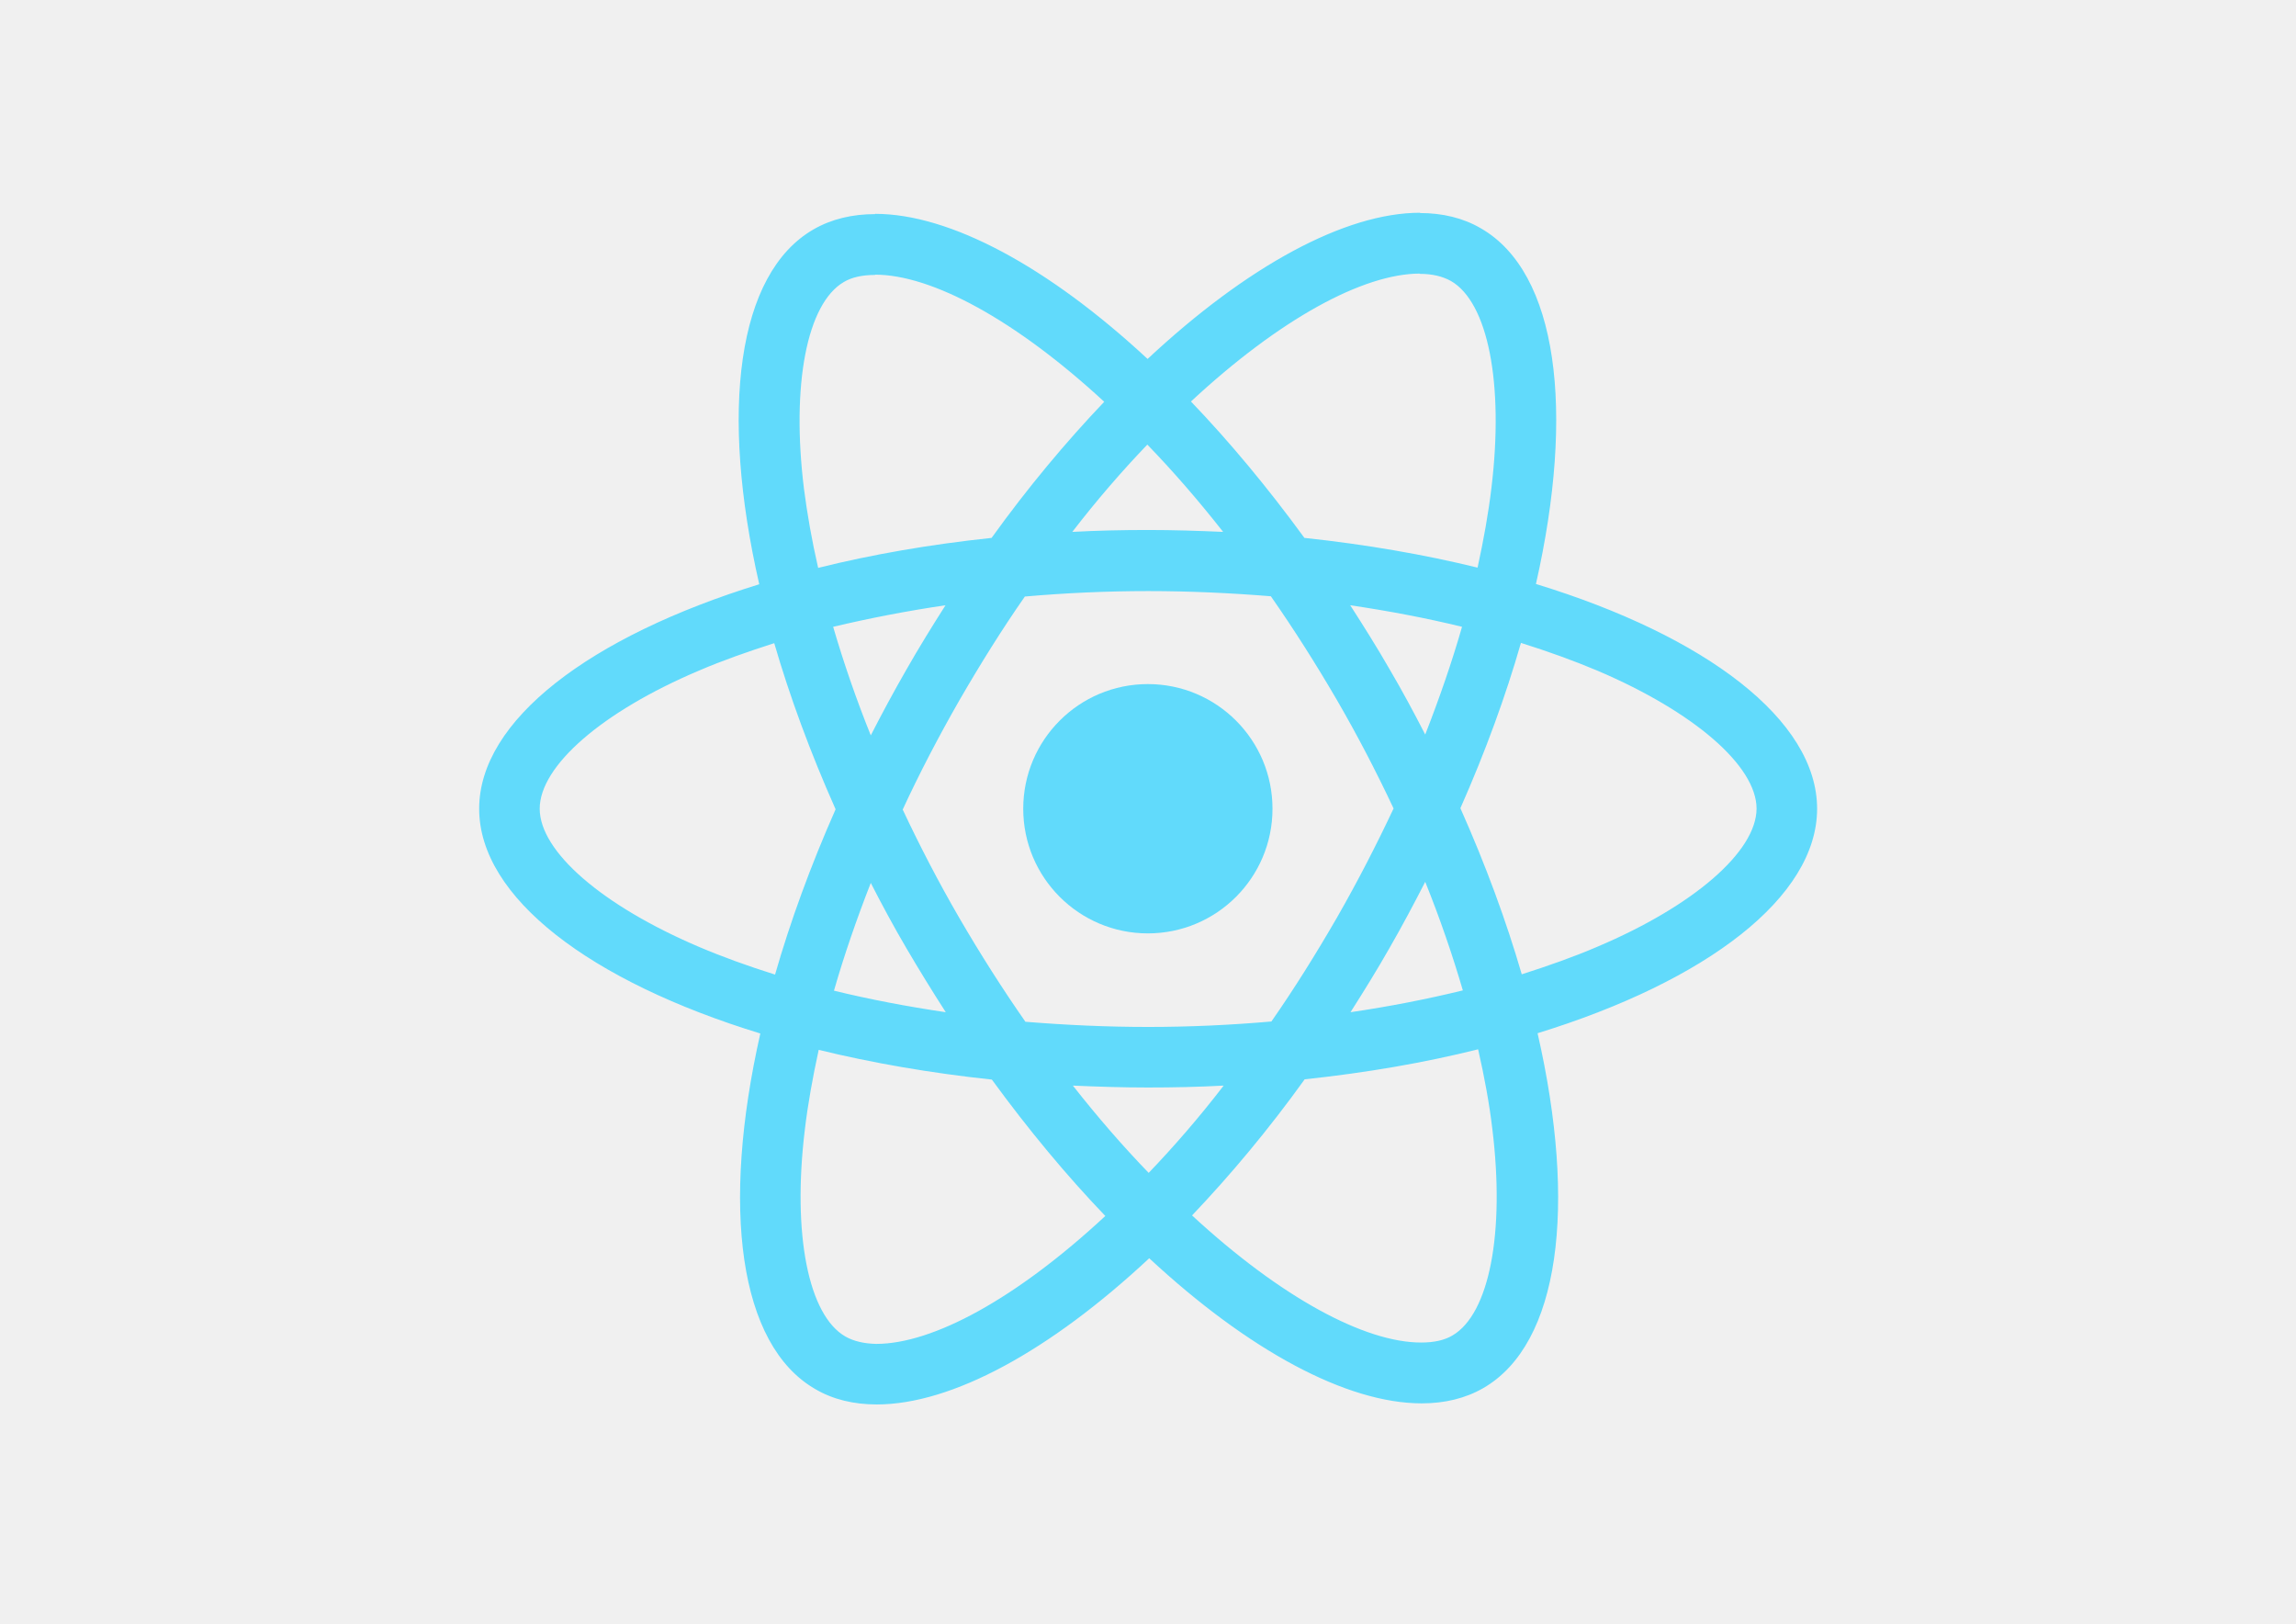
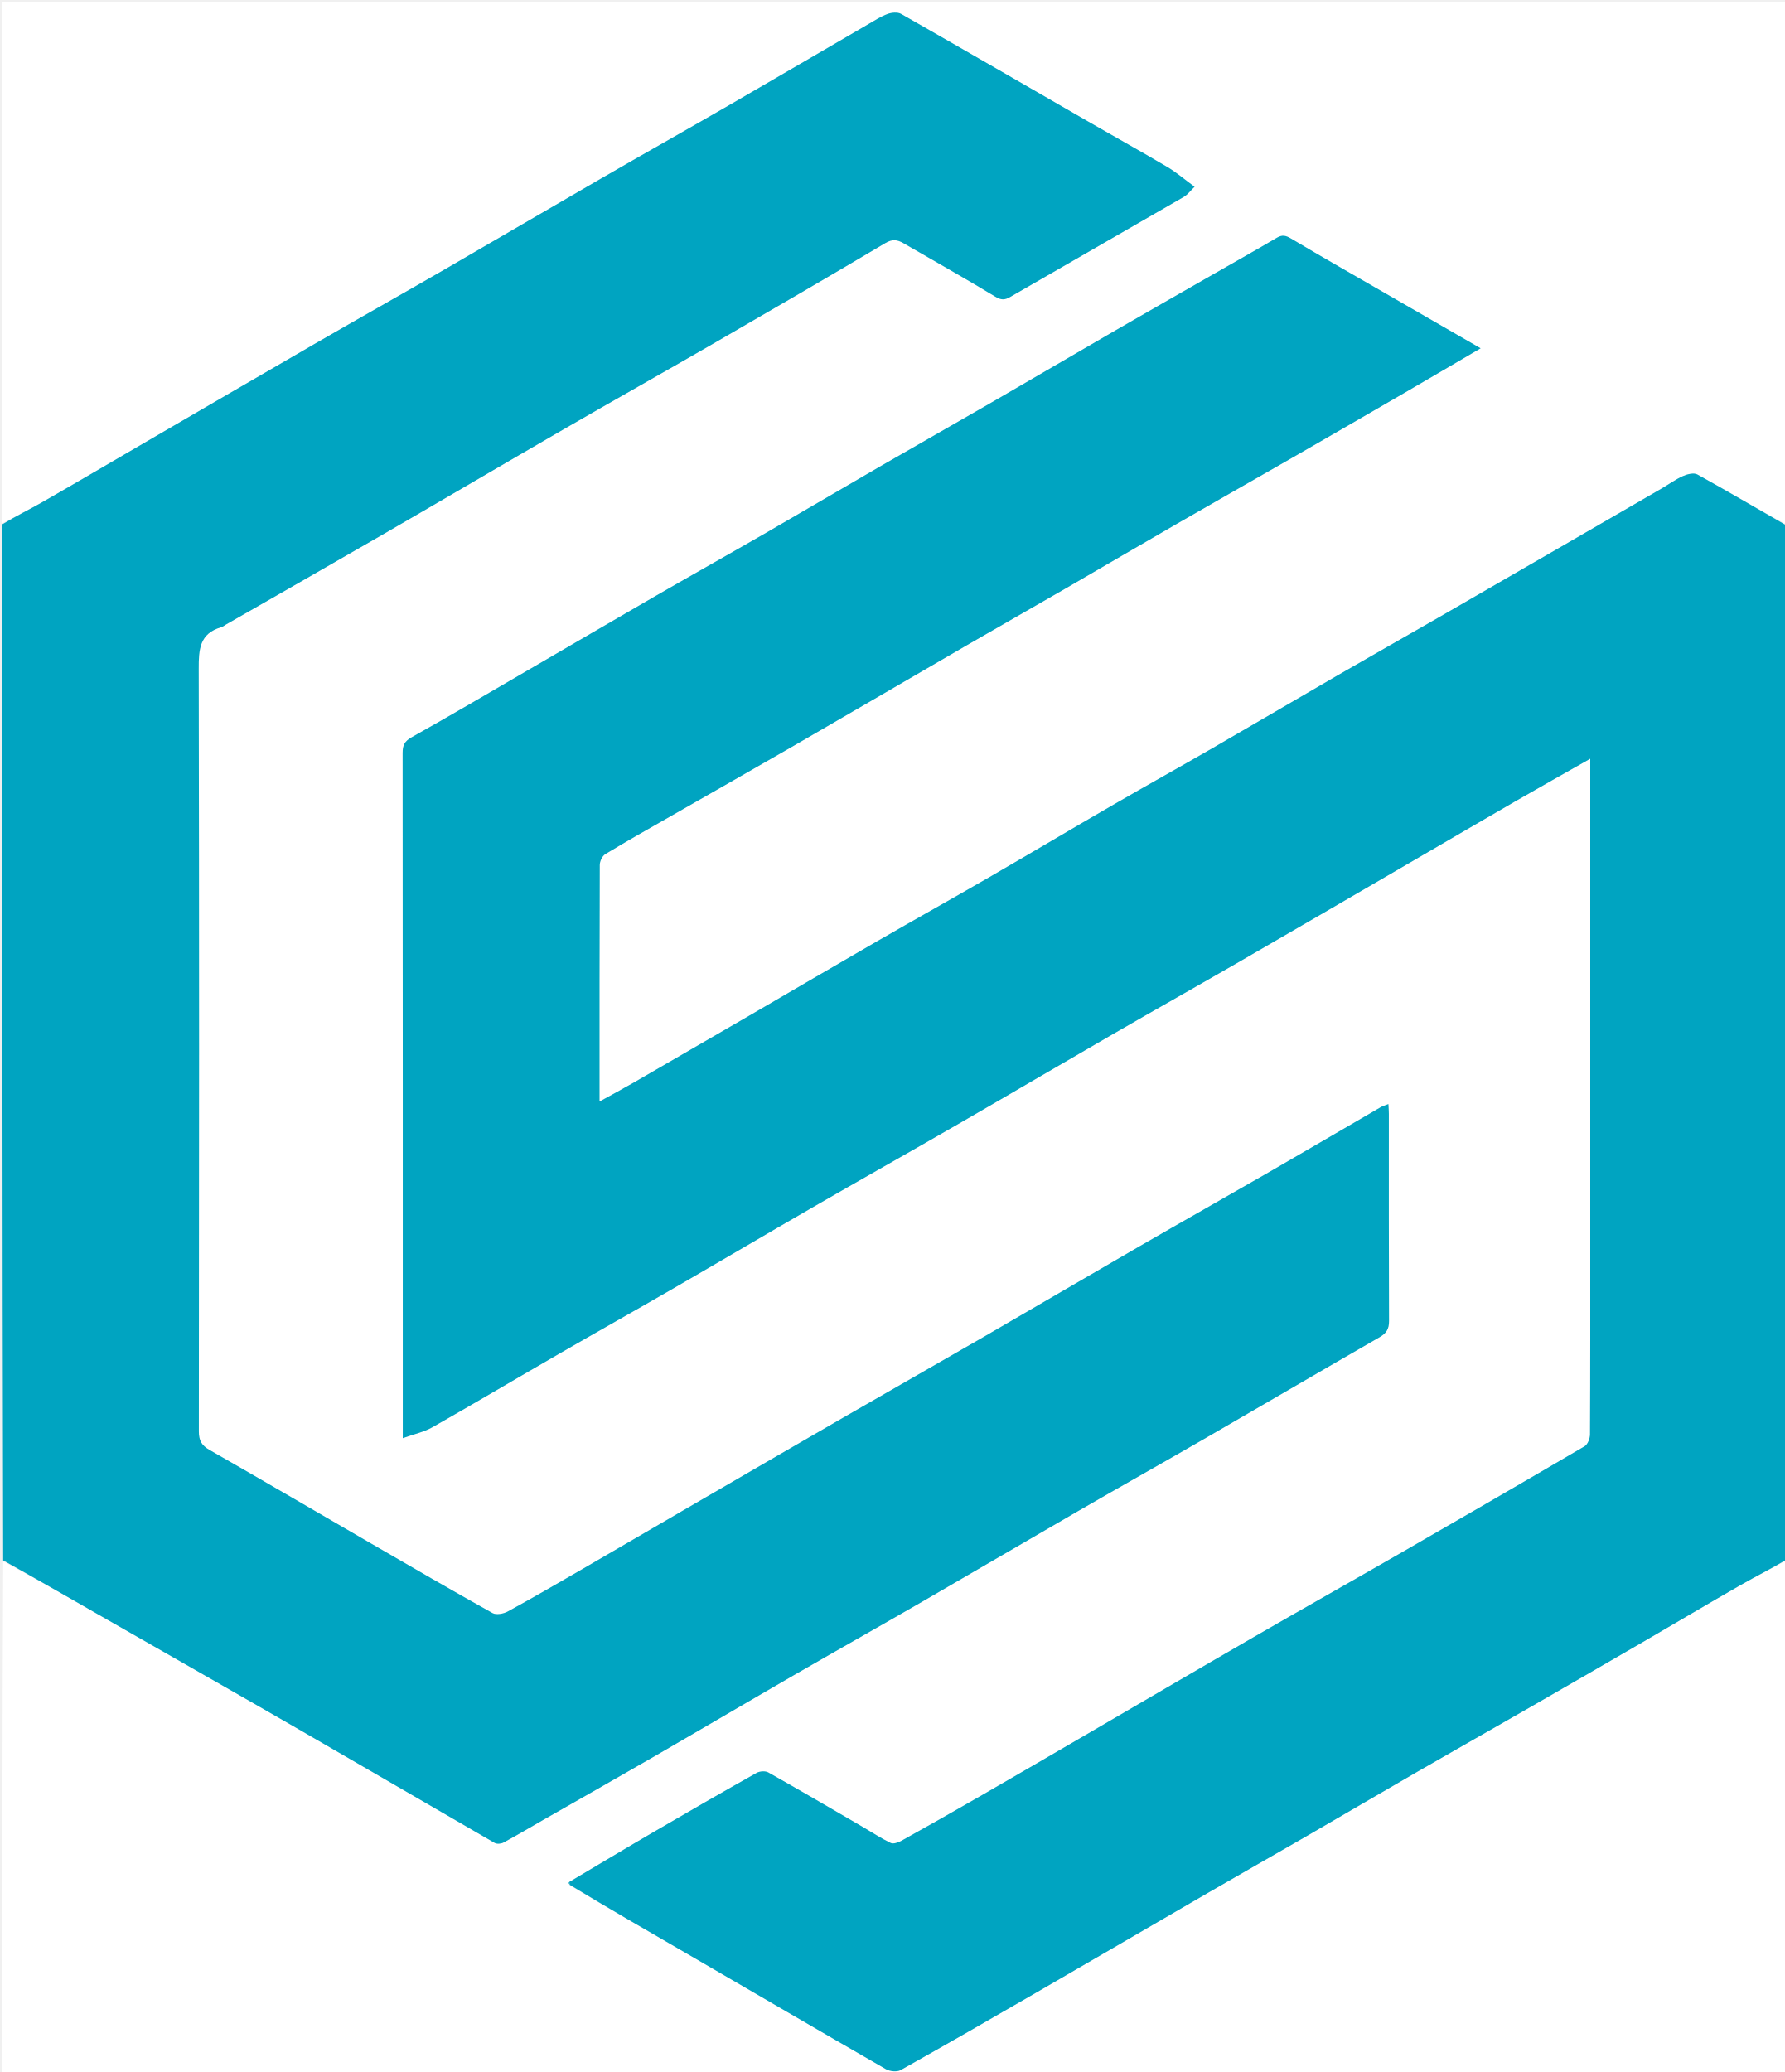
- <svg xmlns="http://www.w3.org/2000/svg" viewBox="0 0 841.9 595.3">
-   <g fill="#61DAFB">
-     <path d="M666.3 296.5c0-32.5-40.7-63.3-103.1-82.4 14.4-63.6 8-114.2-20.2-130.4-6.5-3.8-14.1-5.6-22.4-5.6v22.3c4.6 0 8.3.9 11.4 2.6 13.6 7.8 19.5 37.5 14.9 75.7-1.1 9.4-2.9 19.3-5.1 29.4-19.6-4.8-41-8.5-63.5-10.9-13.5-18.5-27.5-35.3-41.6-50 32.6-30.3 63.2-46.9 84-46.9V78c-27.5 0-63.5 19.6-99.9 53.6-36.4-33.8-72.4-53.2-99.9-53.2v22.3c20.7 0 51.4 16.5 84 46.6-14 14.7-28 31.4-41.3 49.9-22.6 2.4-44 6.1-63.6 11-2.3-10-4-19.7-5.2-29-4.7-38.2 1.1-67.9 14.6-75.8 3-1.8 6.9-2.6 11.5-2.6V78.5c-8.4 0-16 1.8-22.6 5.6-28.1 16.2-34.4 66.7-19.9 130.1-62.2 19.2-102.7 49.9-102.7 82.3 0 32.5 40.7 63.3 103.1 82.4-14.4 63.6-8 114.2 20.2 130.4 6.5 3.8 14.1 5.6 22.5 5.6 27.5 0 63.5-19.6 99.9-53.6 36.4 33.8 72.4 53.2 99.9 53.2 8.4 0 16-1.8 22.6-5.6 28.1-16.2 34.4-66.7 19.9-130.1 62-19.1 102.5-49.9 102.5-82.3zm-130.2-66.7c-3.7 12.9-8.3 26.2-13.5 39.5-4.1-8-8.4-16-13.1-24-4.6-8-9.5-15.8-14.4-23.4 14.2 2.1 27.9 4.7 41 7.9zm-45.8 106.5c-7.8 13.5-15.8 26.3-24.1 38.2-14.9 1.3-30 2-45.2 2-15.1 0-30.2-.7-45-1.9-8.3-11.9-16.4-24.6-24.2-38-7.6-13.1-14.5-26.4-20.8-39.8 6.2-13.4 13.2-26.8 20.7-39.9 7.8-13.5 15.8-26.3 24.1-38.2 14.9-1.3 30-2 45.2-2 15.1 0 30.2.7 45 1.9 8.3 11.9 16.4 24.6 24.2 38 7.6 13.1 14.5 26.4 20.8 39.8-6.3 13.4-13.2 26.8-20.7 39.9zm32.3-13c5.4 13.4 10 26.8 13.8 39.8-13.1 3.2-26.9 5.9-41.2 8 4.9-7.7 9.8-15.6 14.4-23.7 4.6-8 8.9-16.1 13-24.1zM421.2 430c-9.3-9.6-18.6-20.3-27.8-32 9 .4 18.2.7 27.5.7 9.4 0 18.7-.2 27.8-.7-9 11.7-18.3 22.4-27.5 32zm-74.4-58.9c-14.2-2.1-27.9-4.7-41-7.9 3.7-12.9 8.3-26.2 13.5-39.5 4.1 8 8.4 16 13.1 24 4.7 8 9.5 15.8 14.4 23.4zM420.7 163c9.3 9.6 18.6 20.3 27.8 32-9-.4-18.2-.7-27.5-.7-9.4 0-18.7.2-27.8.7 9-11.7 18.3-22.4 27.5-32zm-74 58.9c-4.9 7.7-9.8 15.6-14.4 23.7-4.6 8-8.9 16-13 24-5.4-13.4-10-26.8-13.8-39.8 13.1-3.1 26.9-5.8 41.2-7.9zm-90.5 125.2c-35.4-15.1-58.3-34.9-58.3-50.6 0-15.7 22.9-35.6 58.3-50.6 8.6-3.7 18-7 27.7-10.1 5.7 19.6 13.2 40 22.5 60.9-9.2 20.8-16.6 41.1-22.2 60.6-9.9-3.1-19.3-6.5-28-10.2zM310 490c-13.6-7.8-19.5-37.5-14.9-75.7 1.1-9.4 2.9-19.3 5.1-29.4 19.6 4.8 41 8.5 63.5 10.9 13.5 18.5 27.5 35.3 41.6 50-32.6 30.3-63.2 46.9-84 46.9-4.5-.1-8.3-1-11.3-2.7zm237.2-76.2c4.7 38.2-1.1 67.9-14.6 75.8-3 1.8-6.9 2.6-11.5 2.6-20.7 0-51.4-16.5-84-46.6 14-14.7 28-31.4 41.3-49.9 22.6-2.4 44-6.1 63.6-11 2.3 10.1 4.1 19.8 5.2 29.1zm38.5-66.7c-8.6 3.7-18 7-27.7 10.1-5.7-19.6-13.2-40-22.5-60.9 9.2-20.8 16.6-41.1 22.2-60.6 9.9 3.1 19.3 6.5 28.1 10.2 35.4 15.1 58.3 34.9 58.3 50.6-.1 15.7-23 35.6-58.4 50.6zM320.8 78.4z" />
-     <circle cx="420.9" cy="296.5" r="45.7" />
-     <path d="M520.5 78.1z" />
-   </g>
+ <svg xmlns="http://www.w3.org/2000/svg" version="1.1" id="Layer_1" x="0px" y="0px" width="100%" viewBox="0 0 771 895" enable-background="new 0 0 771 895" xml:space="preserve">
+   <path fill="#FFFFFF" opacity="1" stroke="none" d=" M1,226   C1,151.026 1,76.053 1,1.04   C257.883,1.04 514.766,1.04 772,1.04   C772,76.023 772,151.046 771.663,226.437   C758.668,219.466 746.071,212.018 733.269,204.939   C731.749,204.098 728.895,204.797 727.041,205.63   C723.801,207.085 720.879,209.237 717.785,211.031   C703.284,219.444 688.773,227.841 674.258,236.232   C656.505,246.495 638.757,256.767 620.984,266.995   C606.595,275.276 592.141,283.445 577.772,291.759   C559.88,302.111 542.078,312.615 524.177,322.949   C509.801,331.249 495.288,339.312 480.921,347.626   C463.029,357.98 445.265,368.555 427.371,378.903   C411.312,388.189 395.113,397.232 379.044,406.501   C360.577,417.155 342.193,427.953 323.759,438.663   C307.156,448.309 290.545,457.942 273.912,467.535   C269.102,470.309 264.202,472.924 259,475.802   C259,441.28 258.968,407.451 259.101,373.622   C259.107,372.034 260.167,369.761 261.45,368.979   C270.065,363.733 278.865,358.789 287.621,353.776   C306.266,343.101 324.96,332.51 343.563,321.762   C368.366,307.434 393.087,292.964 417.871,278.605   C431.955,270.445 446.116,262.419 460.206,254.27   C476.409,244.898 492.544,235.409 508.759,226.057   C524.829,216.789 540.979,207.658 557.061,198.411   C573.564,188.922 590.04,179.386 606.505,169.83   C617.332,163.547 628.118,157.192 639.646,150.445   C625.696,142.397 612.351,134.703 599.01,127.001   C585.199,119.027 571.342,111.133 557.635,102.983   C555.39,101.647 553.882,101.356 551.61,102.697   C542.783,107.906 533.839,112.917 524.944,118.011   C510.538,126.263 496.109,134.476 481.738,142.789   C463.847,153.14 446.029,163.617 428.135,173.963   C412.074,183.248 395.925,192.383 379.864,201.669   C363.658,211.038 347.547,220.571 331.332,229.923   C315.262,239.191 299.079,248.261 283.011,257.532   C264.544,268.187 246.156,278.977 227.722,289.689   C211.12,299.337 194.579,309.093 177.825,318.468   C174.728,320.201 173.935,321.967 173.938,325.232   C174.015,421.725 174,518.218 174,614.711   C174,616.34 174,617.969 174,621.219   C178.901,619.455 183.191,618.557 186.819,616.495   C205.354,605.962 223.686,595.075 242.15,584.416   C258.36,575.058 274.689,565.908 290.893,556.542   C310.898,544.979 330.787,533.215 350.801,521.669   C371.665,509.633 392.66,497.821 413.524,485.785   C435.937,472.855 458.234,459.724 480.64,446.781   C499.244,436.035 517.971,425.502 536.574,414.755   C561.377,400.426 586.114,385.986 610.875,371.586   C625.368,363.158 639.827,354.671 654.348,346.292   C664.996,340.148 675.72,334.136 687,327.73   C687,330.104 687,331.881 687,333.658   C687,401.32 687,468.982 687,536.644   C687,564.308 687.043,591.973 686.898,619.637   C686.889,621.375 685.894,623.928 684.547,624.718   C658.022,640.282 631.403,655.686 604.748,671.028   C583.731,683.125 562.592,695.011 541.594,707.141   C516.504,721.635 491.51,736.296 466.468,750.873   C452.122,759.223 437.786,767.592 423.401,775.875   C412.124,782.368 400.801,788.784 389.432,795.114   C388.077,795.868 385.928,796.626 384.783,796.07   C380.551,794.018 376.598,791.395 372.518,789.023   C359.011,781.172 345.531,773.272 331.923,765.6   C330.646,764.879 328.205,765.035 326.869,765.787   C312.123,774.087 297.454,782.526 282.835,791.05   C270.494,798.245 258.247,805.602 245.707,812.984   C245.623,813.424 245.791,813.768 246.1,814.429   C263.154,824.497 280.089,834.206 296.971,844.008   C325.543,860.597 354.056,877.288 382.693,893.762   C384.389,894.737 387.474,895.08 389.059,894.193   C408.652,883.222 428.115,872.018 447.554,860.773   C472.348,846.432 497.074,831.973 521.858,817.614   C535.942,809.455 550.104,801.432 564.193,793.281   C580.395,783.908 596.527,774.413 612.741,765.061   C628.811,755.793 644.964,746.67 661.047,737.424   C677.55,727.936 694.027,718.402 710.488,708.841   C724.282,700.83 737.988,692.666 751.83,684.739   C758.436,680.956 765.269,677.567 772,674   C772,747.974 772,821.948 772,895.961   C515.117,895.961 258.235,895.961 1,895.961   C1,822.31 1,748.62 1.37,674.472   C16.828,682.675 31.909,691.349 47.006,699.995   C74.399,715.685 101.844,731.285 129.189,747.06   C157.382,763.324 185.471,779.769 213.665,796.033   C214.618,796.583 216.445,796.464 217.464,795.914   C223.049,792.901 228.501,789.645 234.012,786.495   C250.26,777.208 266.553,768 282.756,758.634   C302.759,747.073 322.654,735.324 342.66,723.768   C361.262,713.023 379.987,702.49 398.589,691.745   C420.992,678.803 443.292,665.682 465.695,652.742   C484.297,641.997 503.024,631.467 521.626,620.721   C546.425,606.394 571.126,591.896 595.956,577.624   C598.919,575.921 600.087,574.065 600.072,570.628   C599.947,540.8 600.002,510.972 599.992,481.144   C599.992,479.864 599.879,478.585 599.8,476.901   C598.425,477.448 597.339,477.732 596.403,478.275   C580.362,487.59 564.374,496.996 548.305,506.26   C529.693,516.99 510.975,527.535 492.373,538.28   C469.97,551.221 447.667,564.336 425.27,577.288   C404.983,589.02 384.606,600.596 364.311,612.313   C341.198,625.656 318.126,639.071 295.046,652.472   C280.549,660.89 266.087,669.369 251.578,677.765   C240.878,683.955 230.186,690.165 219.341,696.091   C217.517,697.087 214.379,697.667 212.778,696.774   C195.302,687.019 177.994,676.962 160.673,666.93   C137.292,653.387 113.984,639.714 90.525,626.308   C87.101,624.351 85.9,622.27 85.904,618.312   C86.024,508.498 86.077,398.683 85.846,288.868   C85.828,280.575 86.17,273.657 95.52,270.947   C96.277,270.728 96.932,270.161 97.635,269.758   C120.221,256.804 142.846,243.918 165.383,230.879   C191.722,215.64 217.945,200.2 244.291,184.973   C265.285,172.839 286.434,160.975 307.43,148.844   C332.516,134.348 357.566,119.788 382.476,104.994   C385.555,103.166 387.693,103.544 390.304,105.054   C403.549,112.714 416.889,120.215 429.975,128.137   C432.536,129.687 434.06,129.632 436.417,128.268   C461.349,113.851 486.353,99.557 511.276,85.123   C513.116,84.057 514.483,82.174 516.068,80.673   C511.659,77.435 508.232,74.46 504.39,72.185   C493.334,65.636 482.09,59.404 470.955,52.987   C443.741,37.305 416.571,21.548 389.283,5.997   C387.789,5.146 385.192,5.386 383.439,6.025   C380.566,7.071 377.925,8.797 375.253,10.351   C355.28,21.965 335.358,33.667 315.352,45.223   C296.749,55.969 278.025,66.502 259.423,77.248   C237.019,90.189 214.72,103.309 192.316,116.25   C173.714,126.995 154.987,137.526 136.386,148.272   C111.585,162.598 86.851,177.038 62.092,191.437   C47.601,199.864 33.157,208.375 18.611,216.706   C12.854,220.003 6.877,222.913 1,226  z" />
+   <path fill="#00A4C1" opacity="1" stroke="none" d=" M772,673.531   C765.269,677.567 758.436,680.956 751.83,684.739   C737.988,692.666 724.282,700.83 710.488,708.841   C694.027,718.402 677.55,727.936 661.047,737.424   C644.964,746.67 628.811,755.793 612.741,765.061   C596.527,774.413 580.395,783.908 564.193,793.281   C550.104,801.432 535.942,809.455 521.858,817.614   C497.074,831.973 472.348,846.432 447.554,860.773   C428.115,872.018 408.652,883.222 389.059,894.193   C387.474,895.08 384.389,894.737 382.693,893.762   C354.056,877.288 325.543,860.597 296.971,844.008   C280.089,834.206 263.154,824.497 246.112,814.123   C245.973,813.296 245.966,813.092 245.958,812.888   C258.247,805.602 270.494,798.245 282.835,791.05   C297.454,782.526 312.123,774.087 326.869,765.787   C328.205,765.035 330.646,764.879 331.923,765.6   C345.531,773.272 359.011,781.172 372.518,789.023   C376.598,791.395 380.551,794.018 384.783,796.07   C385.928,796.626 388.077,795.868 389.432,795.114   C400.801,788.784 412.124,782.368 423.401,775.875   C437.786,767.592 452.122,759.223 466.468,750.873   C491.51,736.296 516.504,721.635 541.594,707.141   C562.592,695.011 583.731,683.125 604.748,671.028   C631.403,655.686 658.022,640.282 684.547,624.718   C685.894,623.928 686.889,621.375 686.898,619.637   C687.043,591.973 687,564.308 687,536.644   C687,468.982 687,401.32 687,333.658   C687,331.881 687,330.104 687,327.73   C675.72,334.136 664.996,340.148 654.348,346.292   C639.827,354.671 625.368,363.158 610.875,371.586   C586.114,385.986 561.377,400.426 536.574,414.755   C517.971,425.502 499.244,436.035 480.64,446.781   C458.234,459.724 435.937,472.855 413.524,485.785   C392.66,497.821 371.665,509.633 350.801,521.669   C330.787,533.215 310.898,544.979 290.893,556.542   C274.689,565.908 258.36,575.058 242.15,584.416   C223.686,595.075 205.354,605.962 186.819,616.495   C183.191,618.557 178.901,619.455 174,621.219   C174,617.969 174,616.34 174,614.711   C174,518.218 174.015,421.725 173.938,325.232   C173.935,321.967 174.728,320.201 177.825,318.468   C194.579,309.093 211.12,299.337 227.722,289.689   C246.156,278.977 264.544,268.187 283.011,257.532   C299.079,248.261 315.262,239.191 331.332,229.923   C347.547,220.571 363.658,211.038 379.864,201.669   C395.925,192.383 412.074,183.248 428.135,173.963   C446.029,163.617 463.847,153.14 481.738,142.789   C496.109,134.476 510.538,126.263 524.944,118.011   C533.839,112.917 542.783,107.906 551.61,102.697   C553.882,101.356 555.39,101.647 557.635,102.983   C571.342,111.133 585.199,119.027 599.01,127.001   C612.351,134.703 625.696,142.397 639.646,150.445   C628.118,157.192 617.332,163.547 606.505,169.83   C590.04,179.386 573.564,188.922 557.061,198.411   C540.979,207.658 524.829,216.789 508.759,226.057   C492.544,235.409 476.409,244.898 460.206,254.27   C446.116,262.419 431.955,270.445 417.871,278.605   C393.087,292.964 368.366,307.434 343.563,321.762   C324.96,332.51 306.266,343.101 287.621,353.776   C278.865,358.789 270.065,363.733 261.45,368.979   C260.167,369.761 259.107,372.034 259.101,373.622   C258.968,407.451 259,441.28 259,475.802   C264.202,472.924 269.102,470.309 273.912,467.535   C290.545,457.942 307.156,448.309 323.759,438.663   C342.193,427.953 360.577,417.155 379.044,406.501   C395.113,397.232 411.312,388.189 427.371,378.903   C445.265,368.555 463.029,357.98 480.921,347.626   C495.288,339.312 509.801,331.249 524.177,322.949   C542.078,312.615 559.88,302.111 577.772,291.759   C592.141,283.445 606.595,275.276 620.984,266.995   C638.757,256.767 656.505,246.495 674.258,236.232   C688.773,227.841 703.284,219.444 717.785,211.031   C720.879,209.237 723.801,207.085 727.041,205.63   C728.895,204.797 731.749,204.098 733.269,204.939   C746.071,212.018 758.668,219.466 771.663,226.902   C772,375.688 772,524.375 772,673.531  z" />
+   <path fill="#00A4C1" opacity="1" stroke="none" d=" M1,226.469   C6.877,222.913 12.854,220.003 18.611,216.706   C33.157,208.375 47.601,199.864 62.092,191.437   C86.851,177.038 111.585,162.598 136.386,148.272   C154.987,137.526 173.714,126.995 192.316,116.25   C214.72,103.309 237.019,90.189 259.423,77.248   C278.025,66.502 296.749,55.969 315.352,45.223   C335.358,33.667 355.28,21.965 375.253,10.351   C377.925,8.797 380.566,7.071 383.439,6.025   C385.192,5.386 387.789,5.146 389.283,5.997   C416.571,21.548 443.741,37.305 470.955,52.987   C482.09,59.404 493.334,65.636 504.39,72.185   C508.232,74.46 511.659,77.435 516.068,80.673   C514.483,82.174 513.116,84.057 511.276,85.123   C486.353,99.557 461.349,113.851 436.417,128.268   C434.06,129.632 432.536,129.687 429.975,128.137   C416.889,120.215 403.549,112.714 390.304,105.054   C387.693,103.544 385.555,103.166 382.476,104.994   C357.566,119.788 332.516,134.348 307.43,148.844   C286.434,160.975 265.285,172.839 244.291,184.973   C217.945,200.2 191.722,215.64 165.383,230.879   C142.846,243.918 120.221,256.804 97.635,269.758   C96.932,270.161 96.277,270.728 95.52,270.947   C86.17,273.657 85.828,280.575 85.846,288.868   C86.077,398.683 86.024,508.498 85.904,618.312   C85.9,622.27 87.101,624.351 90.525,626.308   C113.984,639.714 137.292,653.387 160.673,666.93   C177.994,676.962 195.302,687.019 212.778,696.774   C214.379,697.667 217.517,697.087 219.341,696.091   C230.186,690.165 240.878,683.955 251.578,677.765   C266.087,669.369 280.549,660.89 295.046,652.472   C318.126,639.071 341.198,625.656 364.311,612.313   C384.606,600.596 404.983,589.02 425.27,577.288   C447.667,564.336 469.97,551.221 492.373,538.28   C510.975,527.535 529.693,516.99 548.305,506.26   C564.374,496.996 580.362,487.59 596.403,478.275   C597.339,477.732 598.425,477.448 599.8,476.901   C599.879,478.585 599.992,479.864 599.992,481.144   C600.002,510.972 599.947,540.8 600.072,570.628   C600.087,574.065 598.919,575.921 595.956,577.624   C571.126,591.896 546.425,606.394 521.626,620.721   C503.024,631.467 484.297,641.997 465.695,652.742   C443.292,665.682 420.992,678.803 398.589,691.745   C379.987,702.49 361.262,713.023 342.66,723.768   C322.654,735.324 302.759,747.073 282.756,758.634   C266.553,768 250.26,777.208 234.012,786.495   C228.501,789.645 223.049,792.901 217.464,795.914   C216.445,796.464 214.618,796.583 213.665,796.033   C185.471,779.769 157.382,763.324 129.189,747.06   C101.844,731.285 74.399,715.685 47.006,699.995   C31.909,691.349 16.828,682.675 1.37,674.006   C1,524.979 1,375.958 1,226.469  z" />
+   <path fill="#00A4C1" opacity="1" stroke="none" d=" M245.707,812.984   C245.966,813.092 245.973,813.296 245.97,813.806   C245.791,813.768 245.623,813.424 245.707,812.984  z" />
</svg>
